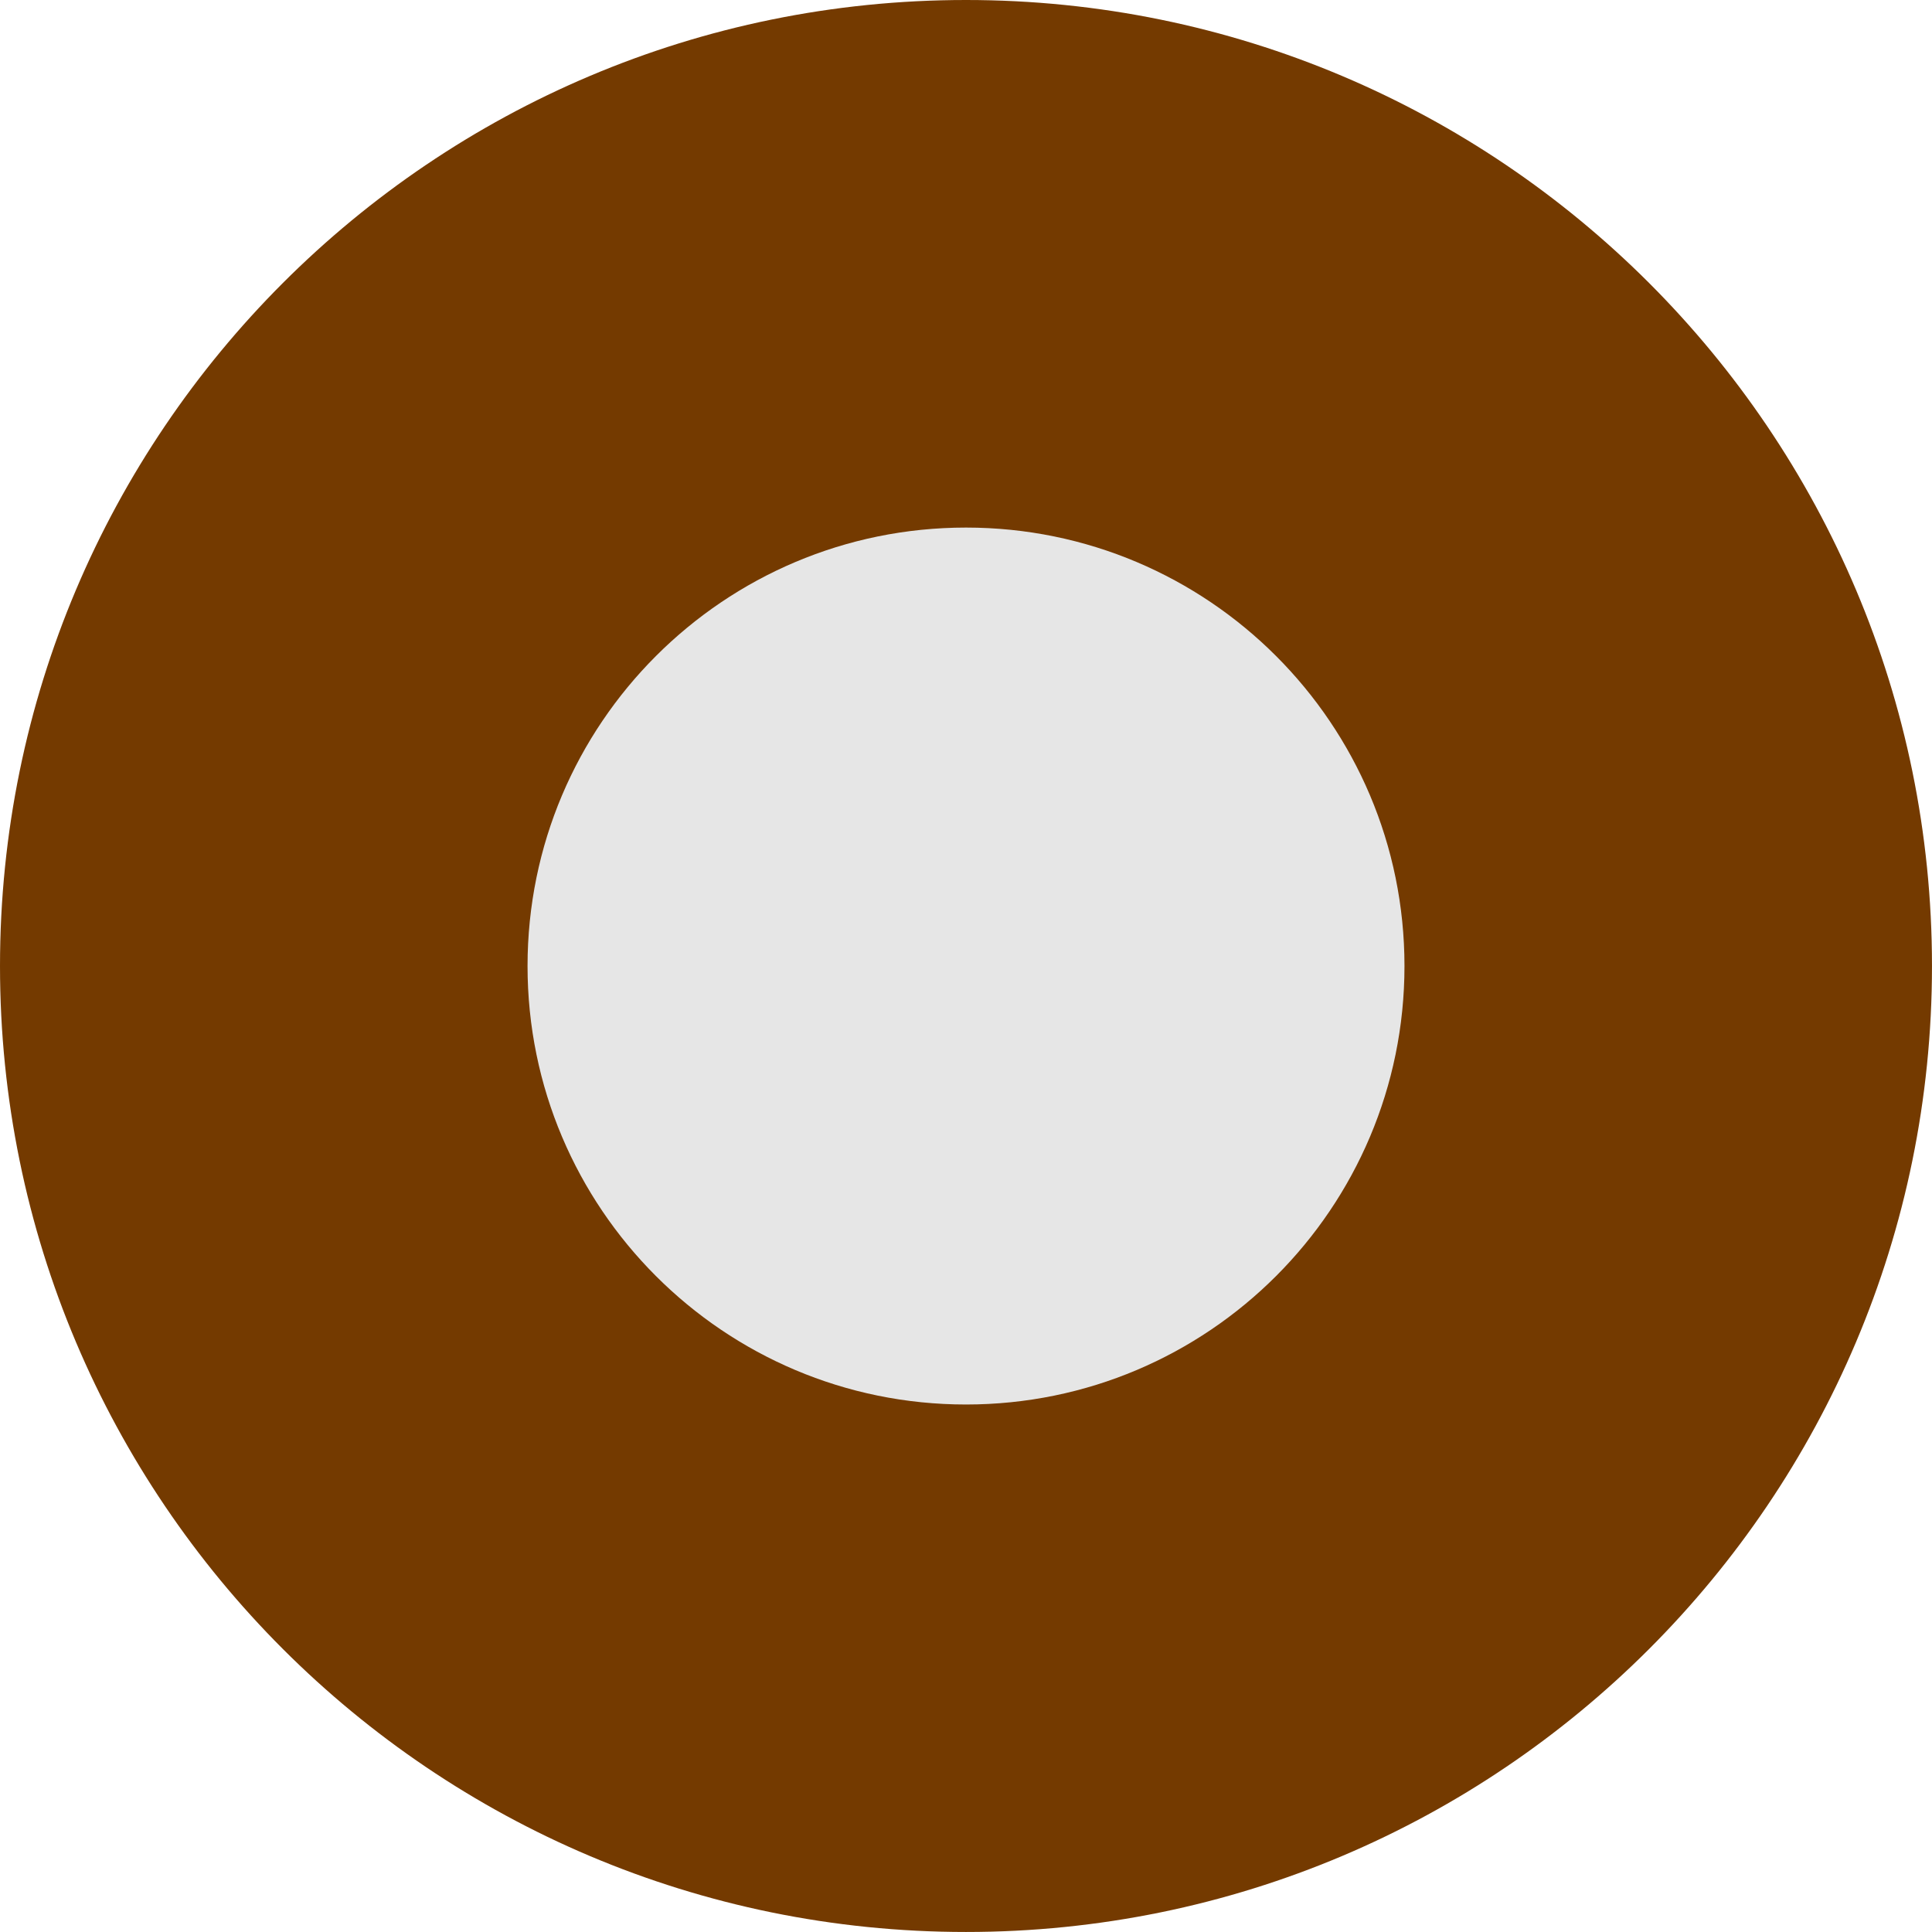
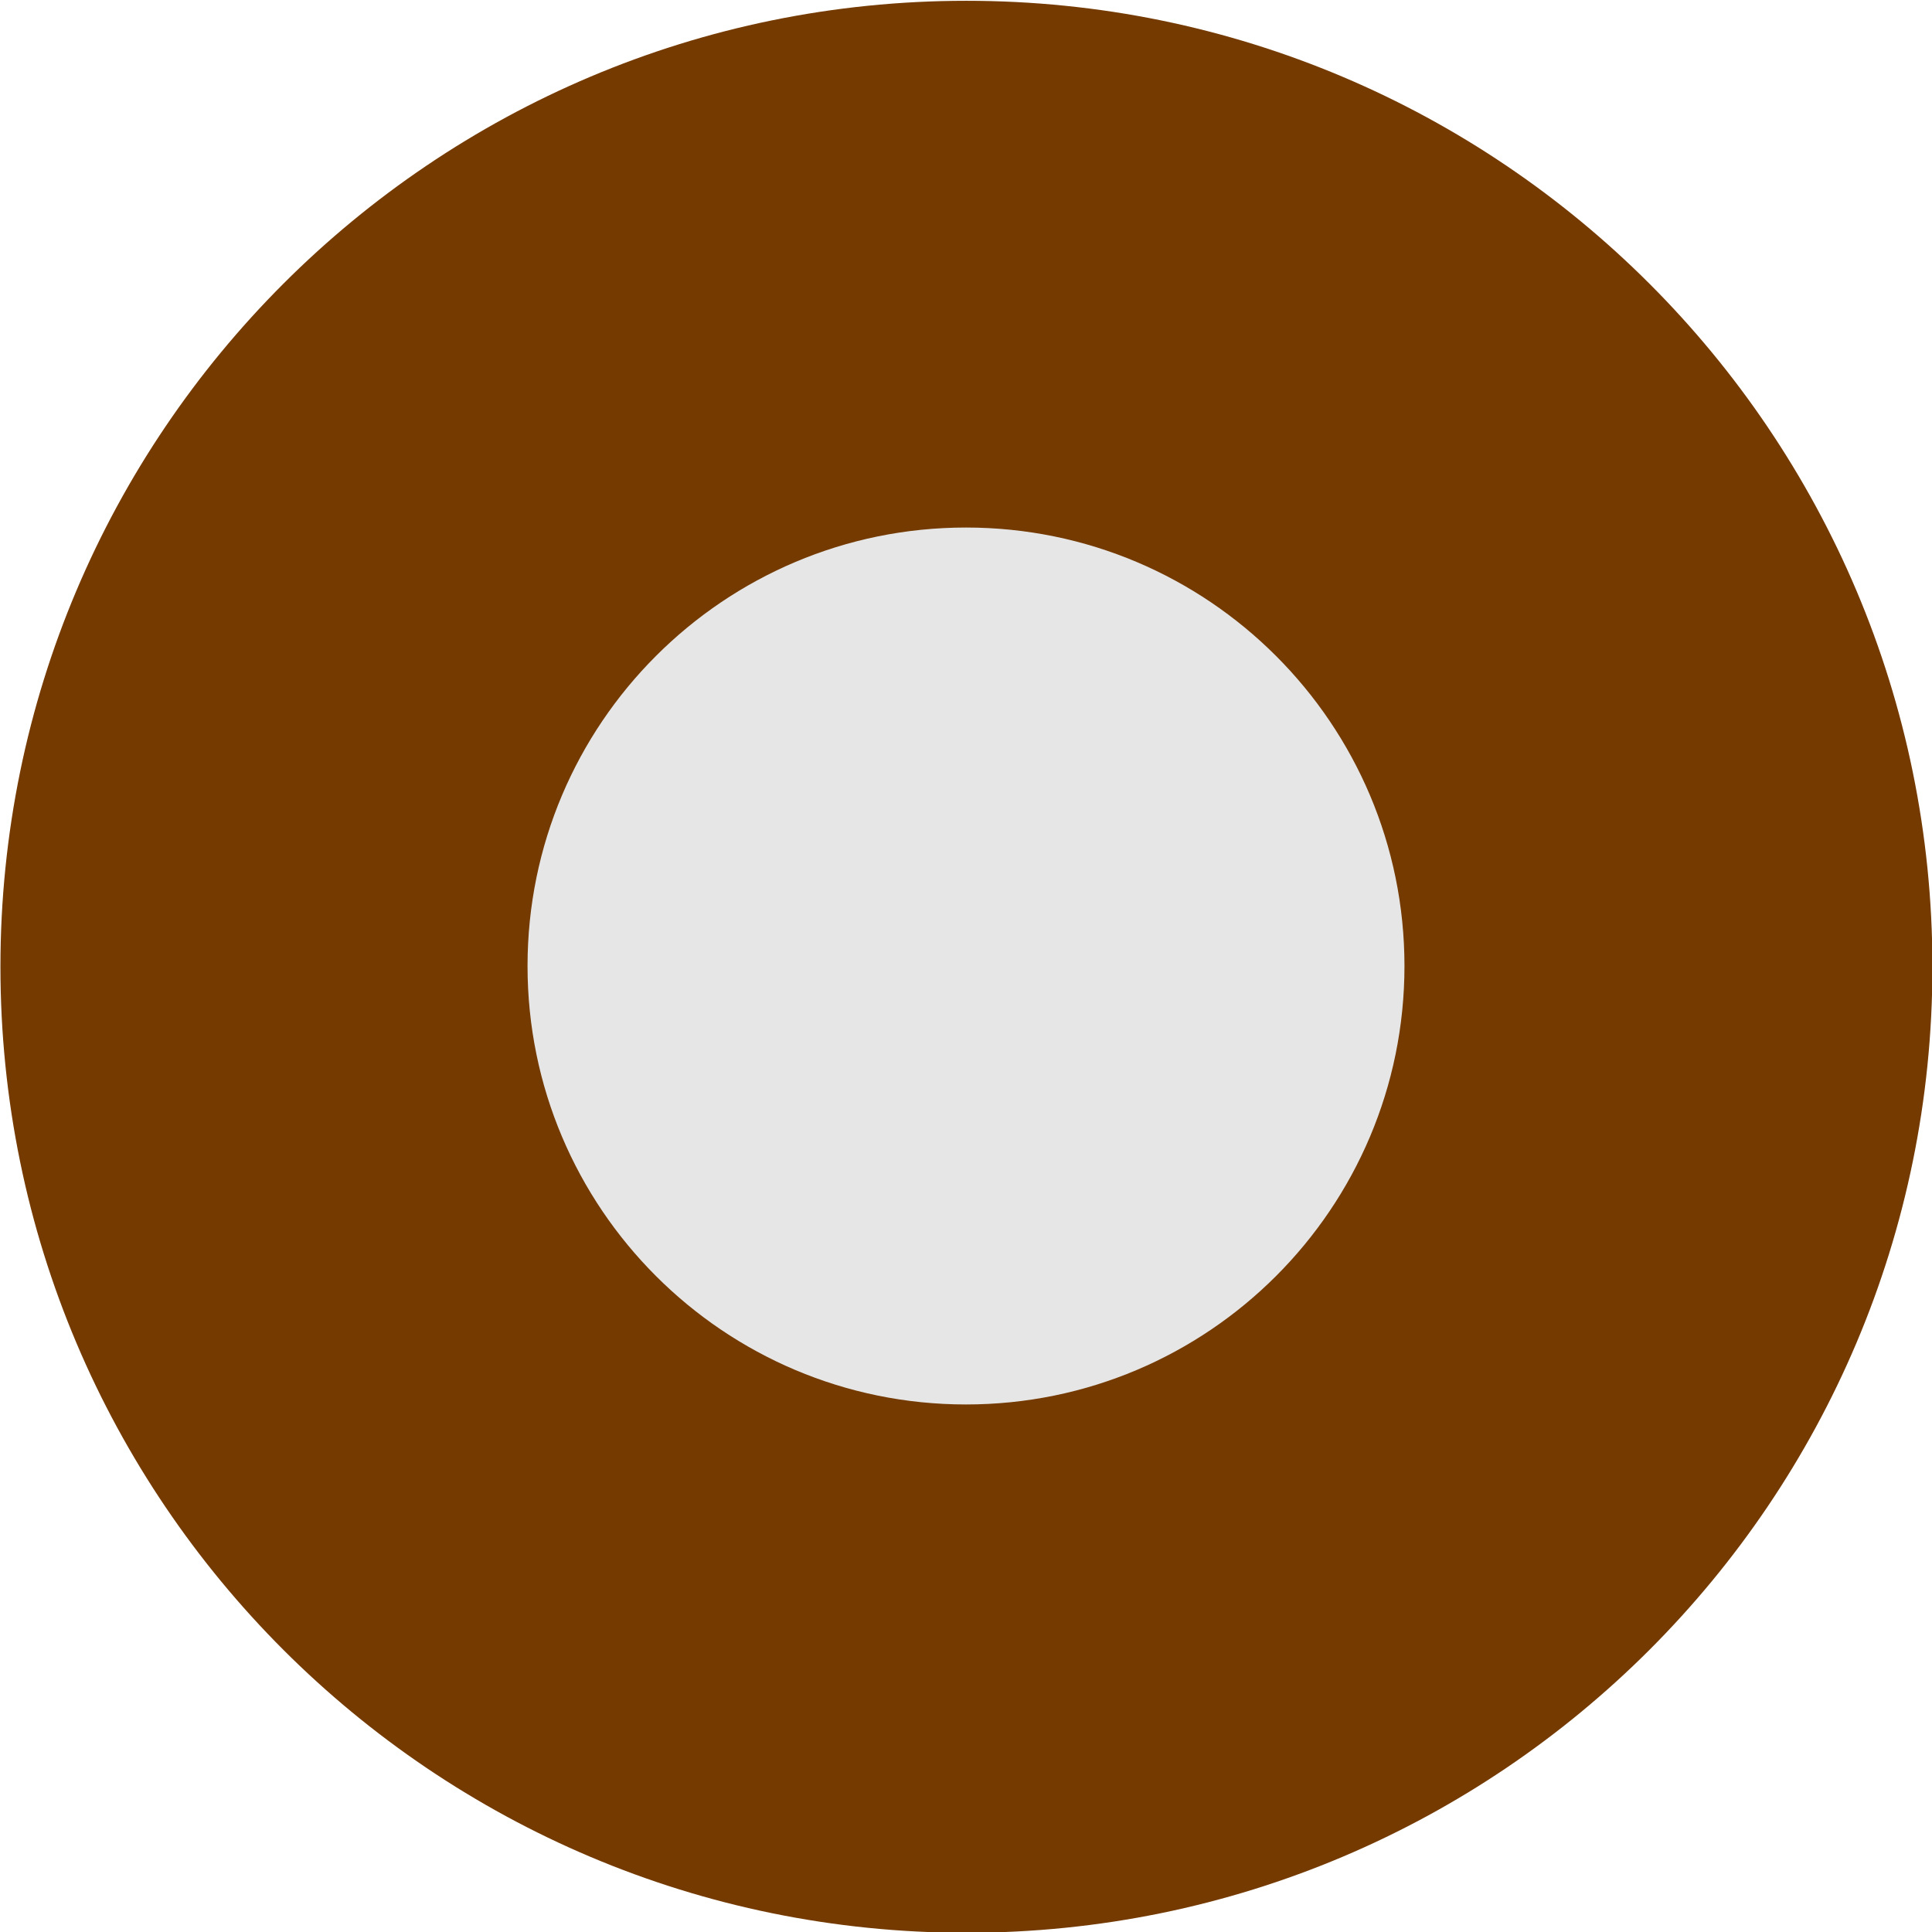
- <svg xmlns="http://www.w3.org/2000/svg" width="20" height="20" id="svg4665" version="1.1">
-   <defs id="defs4667" />
-   <g id="layer1" transform="translate(-157.1429,-300.9336)">
-     <path style="color:#000000;fill:#743a00;fill-opacity:1;stroke:none;stroke-width:2;marker:none;visibility:visible;display:inline;overflow:visible;enable-background:accumulate" id="path4673" d="m 208.571,295.219 a 25.714,25.714 0 0 1 -25.714,25.714 25.714,25.714 0 0 1 -25.714,-25.714 25.714,25.714 0 0 1 25.714,-25.714 25.714,25.714 0 0 1 25.714,25.714 z" transform="matrix(0.3888889,0,0,0.3888889,96.03175,196.1261)" />
-     <circle style="color:#000000;display:inline;overflow:visible;visibility:visible;fill:#e6e6e6;fill-opacity:1;stroke:none;stroke-width:2;marker:none;enable-background:accumulate" id="path4673-1" cx="167.143" cy="310.934" r="4.539" />
+ <svg xmlns="http://www.w3.org/2000/svg" width="20" height="20" version="1.1">
+   <g transform="translate(-157.14 -300.93)">
+     <circle transform="matrix(.38889 0 0 .38889 96.032 196.13)" cx="182.86" cy="295.22" r="25.714" color="#000000" fill="#743a00" />
+     <circle cx="167.14" cy="310.93" r="4.539" color="#000000" fill="#e6e6e6" />
  </g>
</svg>
